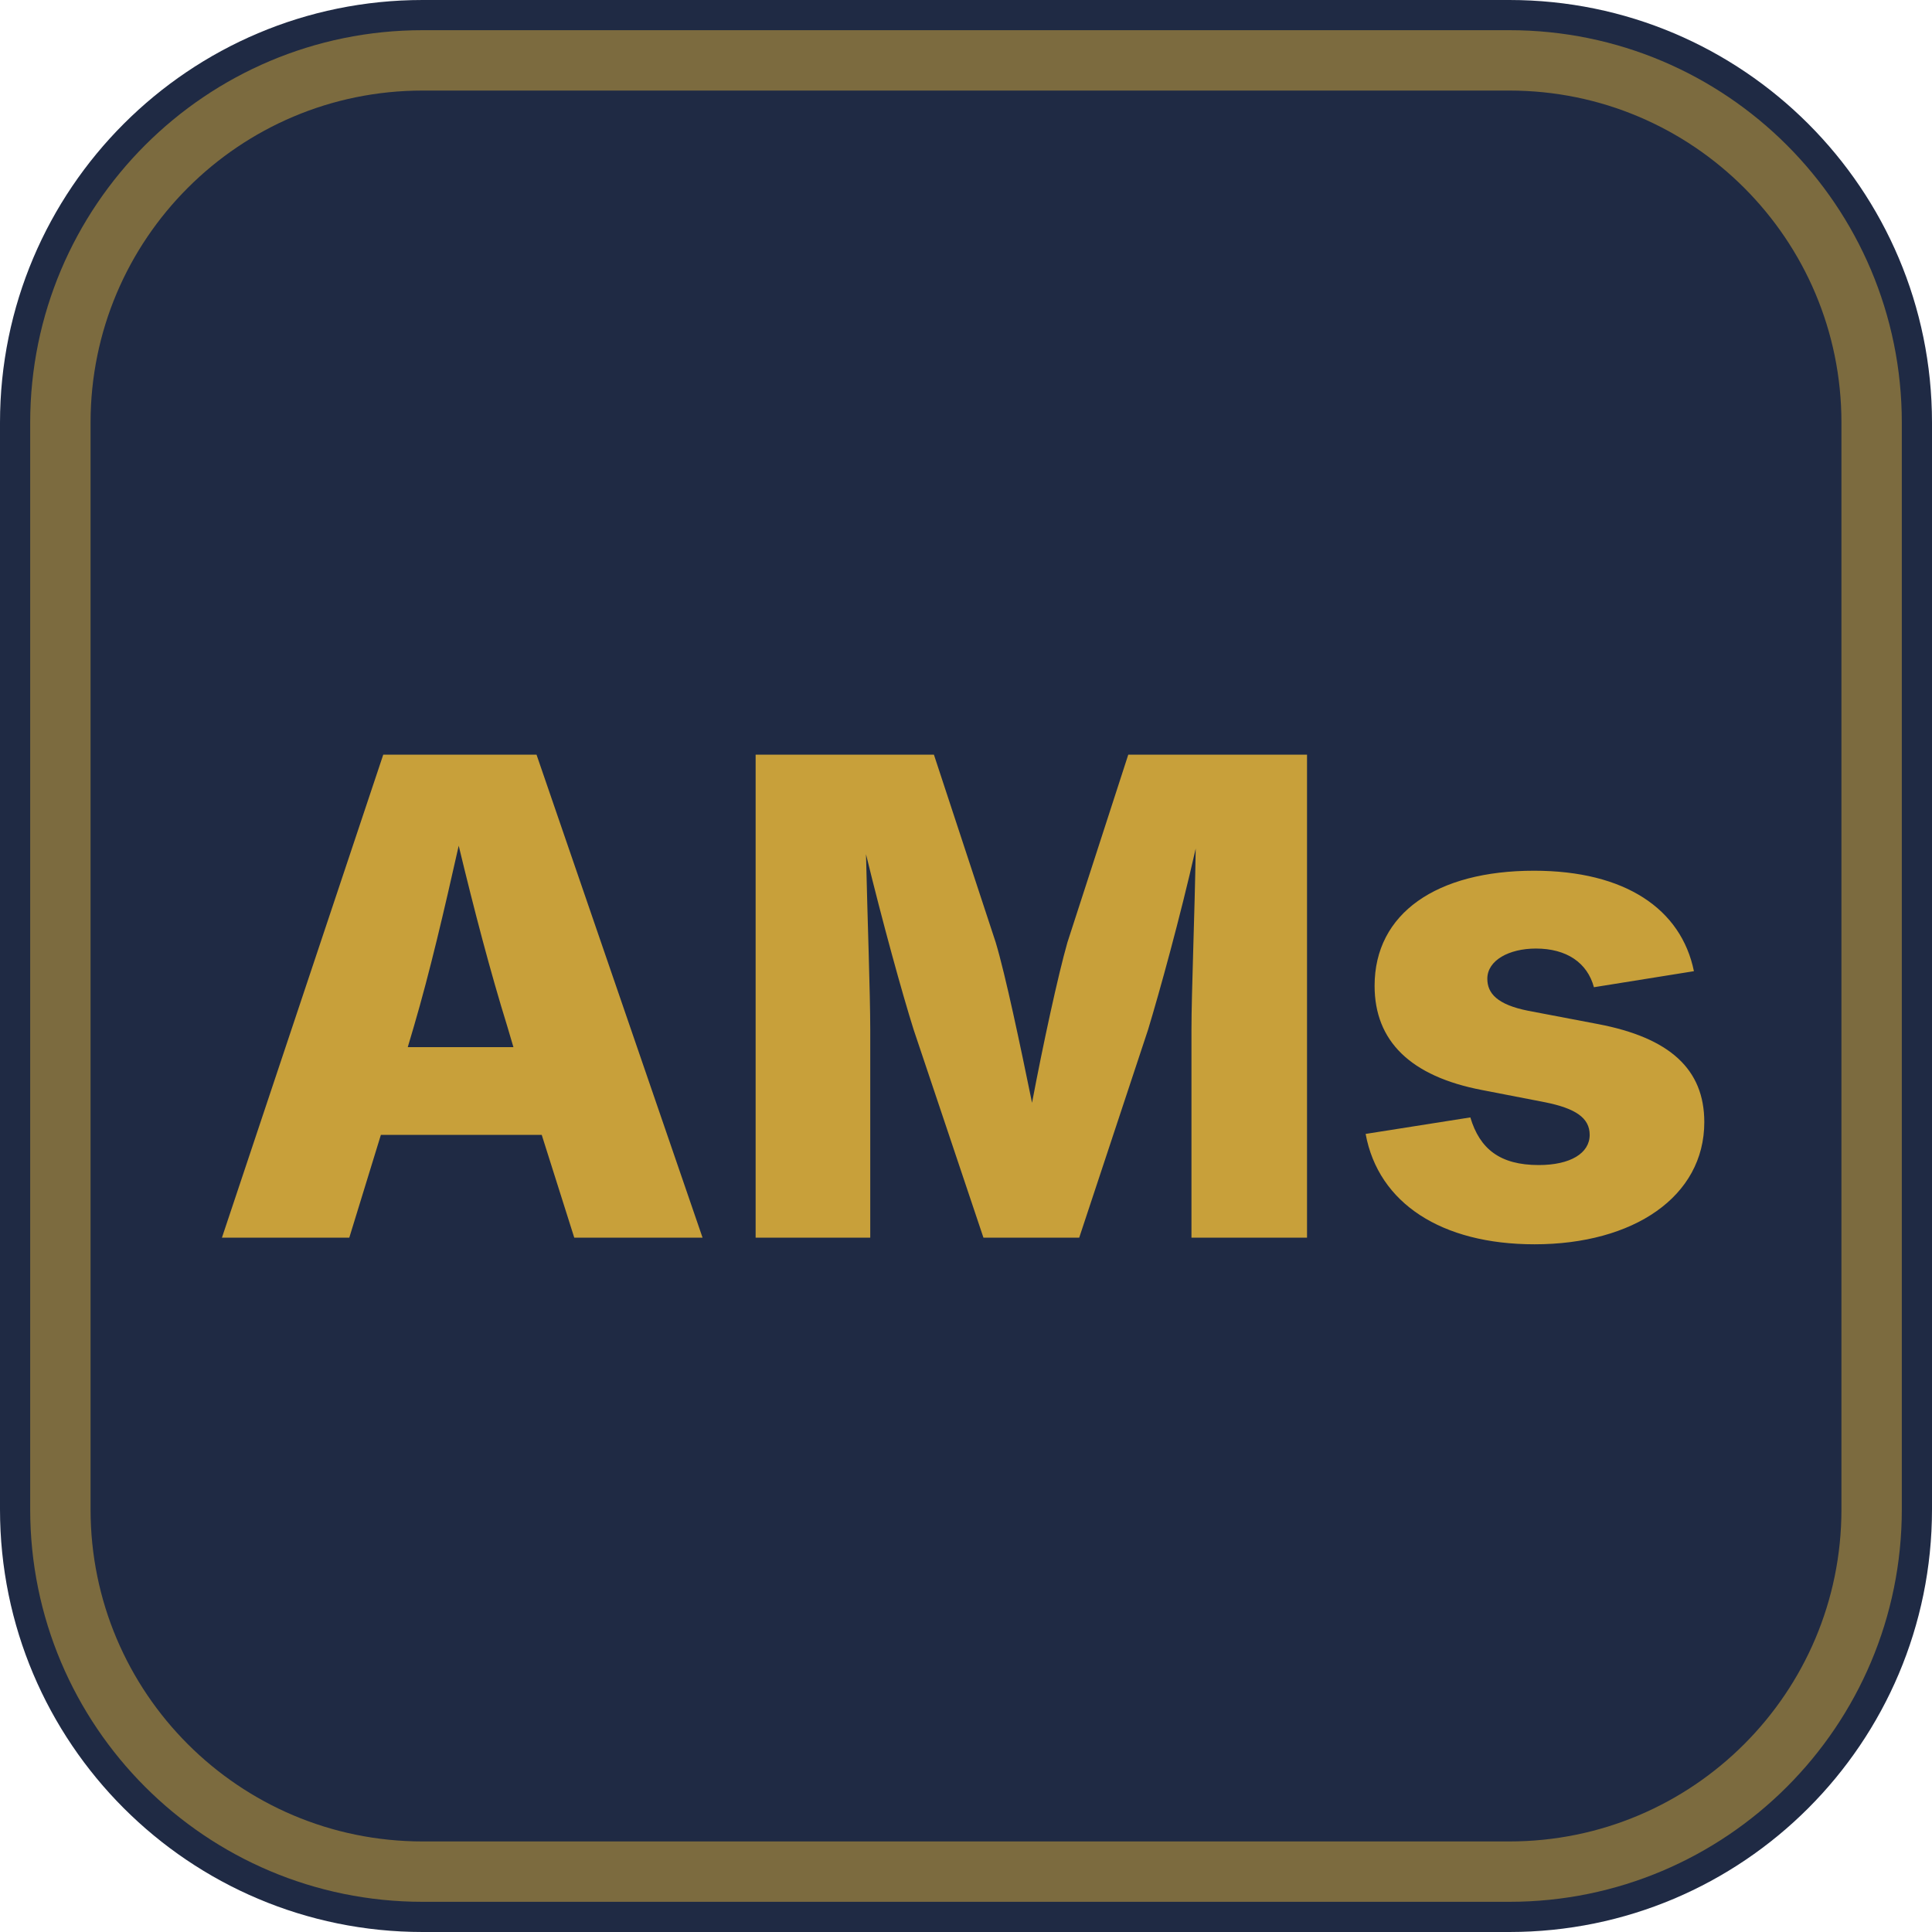
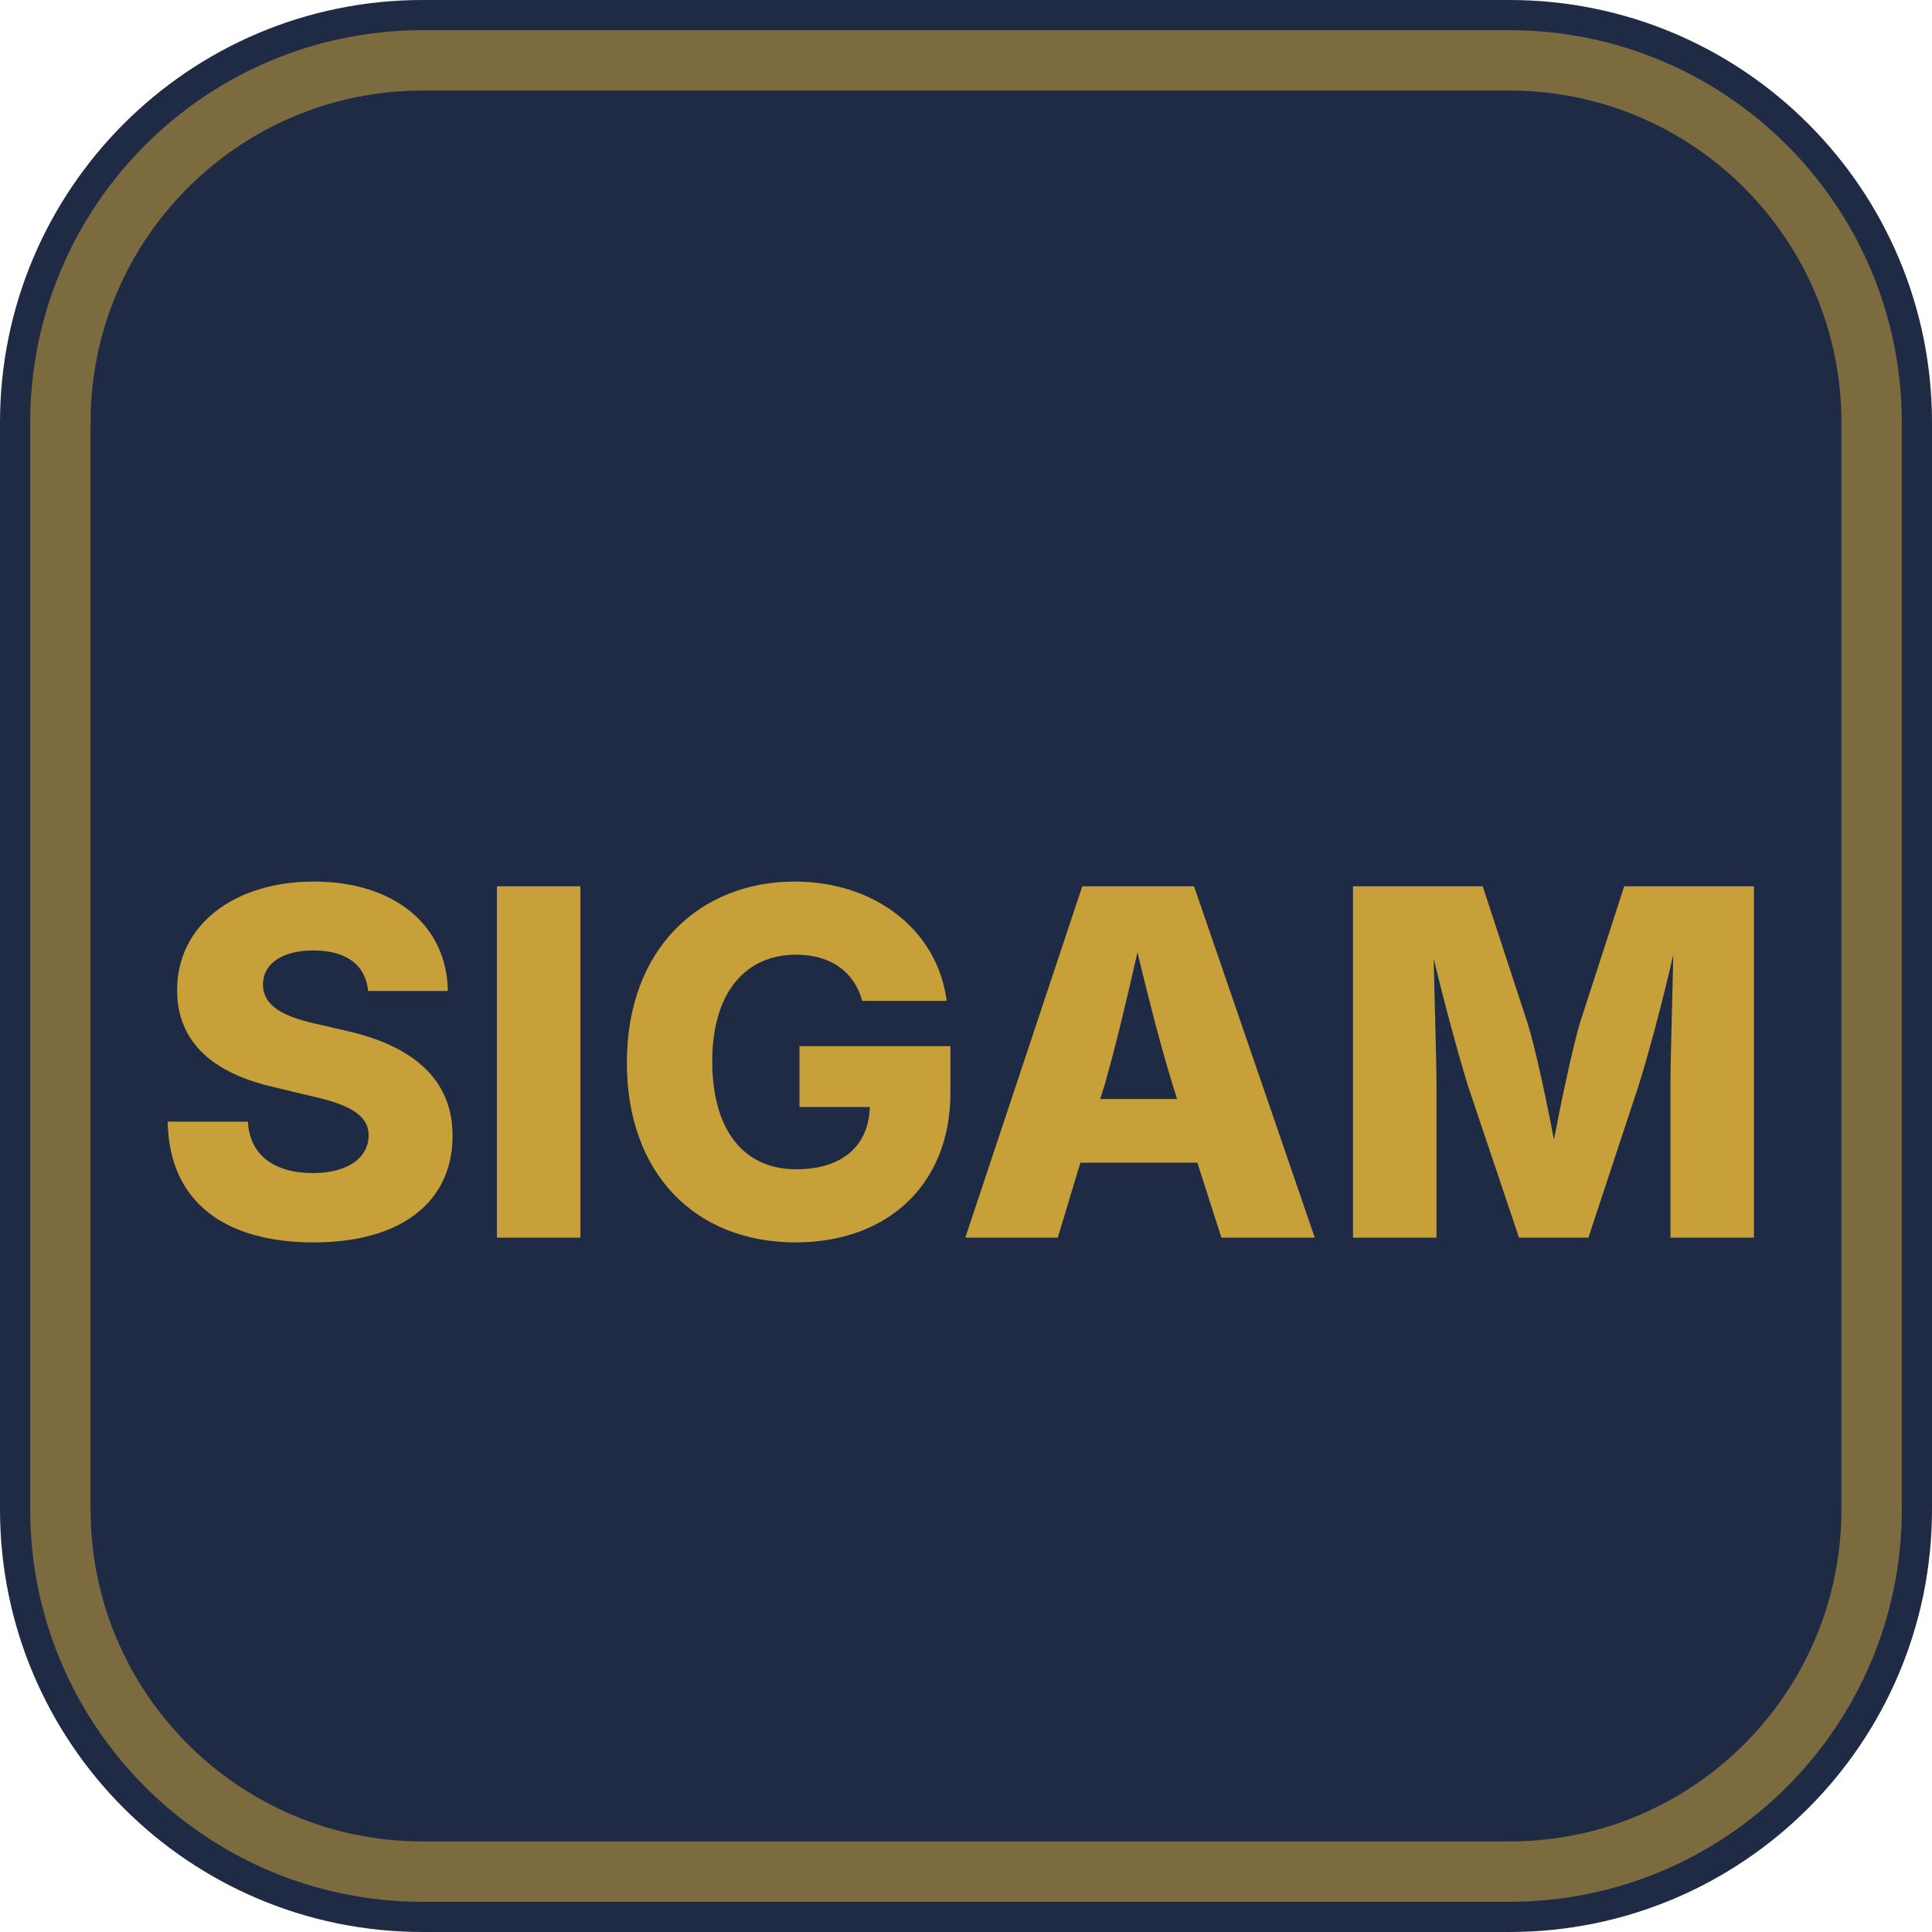
<svg xmlns="http://www.w3.org/2000/svg" viewBox="0 0 64 64">
  <rect width="64" height="64" rx="14" fill="#1F2A44" />
  <rect x="2" y="2" width="60" height="60" rx="12" fill="none" stroke="#C8A03A" stroke-opacity=".55" stroke-width="2" />
-   <text x="32" y="41" text-anchor="middle" font-family="Inter,system-ui,sans-serif" font-size="22" font-weight="800" fill="#C8A03A">AMs</text>
+   <text x="32" y="41" text-anchor="middle" font-family="Inter,system-ui,sans-serif" font-size="16" font-weight="800" fill="#C8A03A">SIGAM</text>
</svg>
